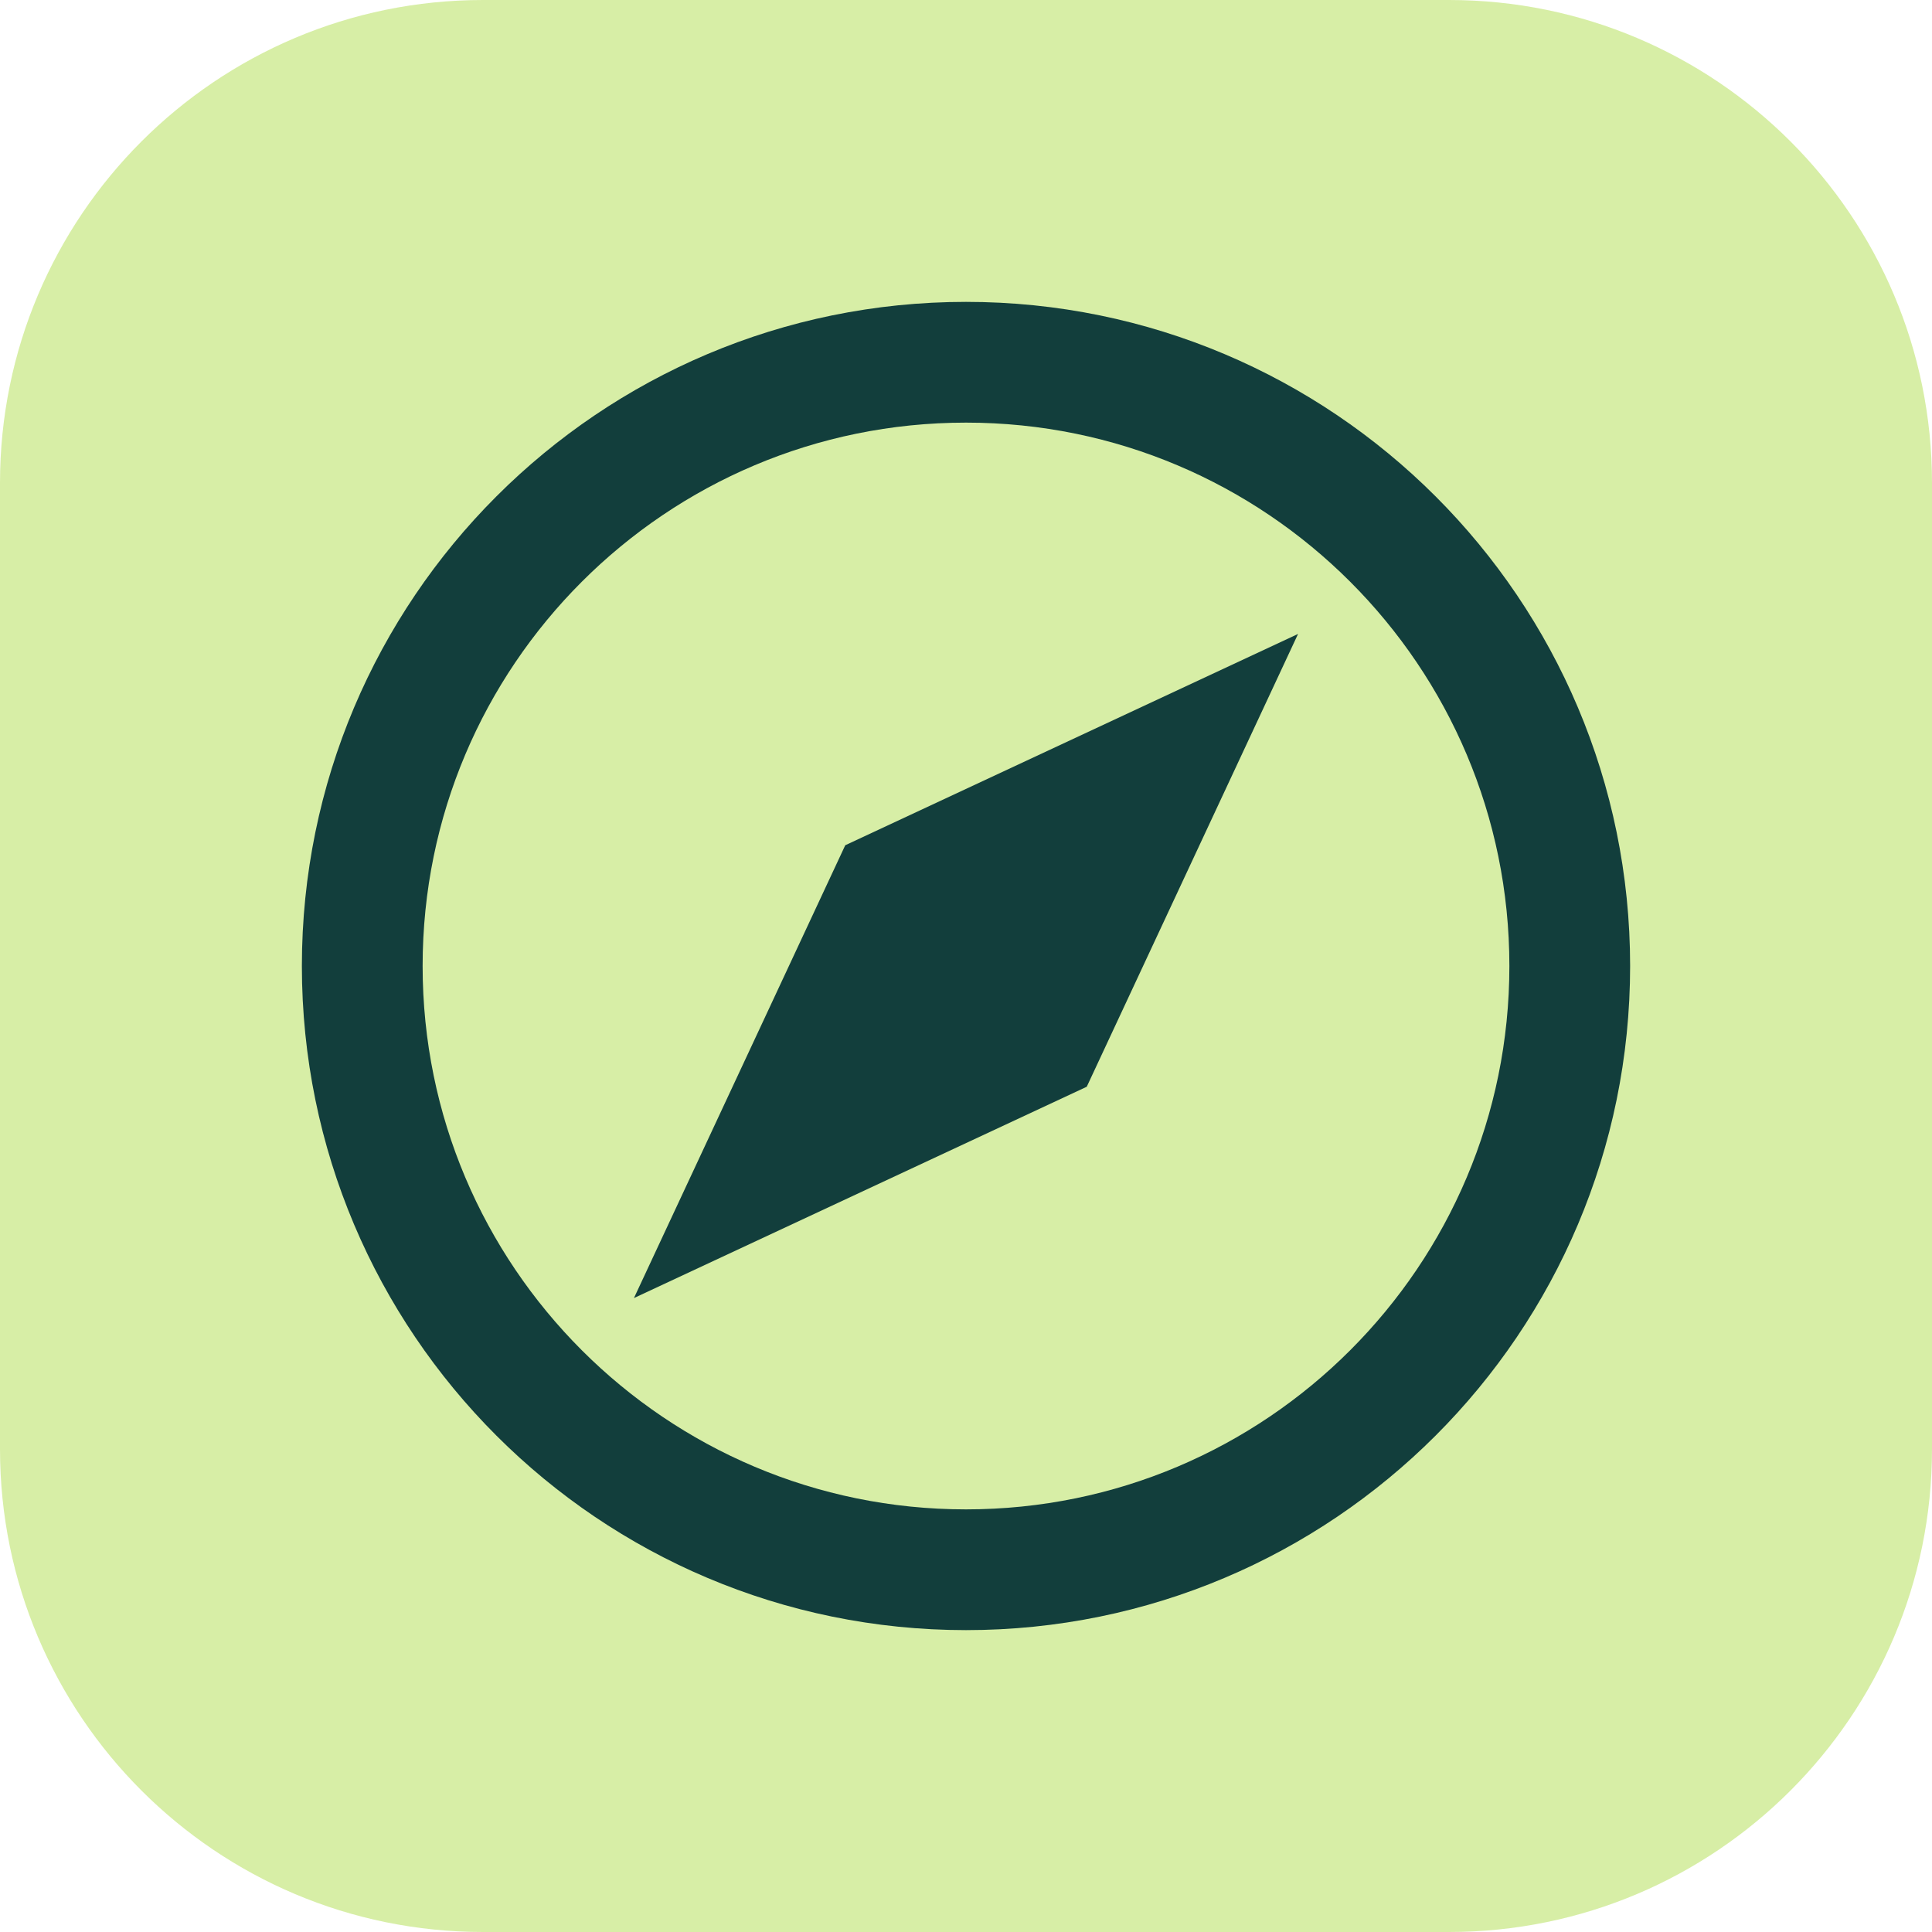
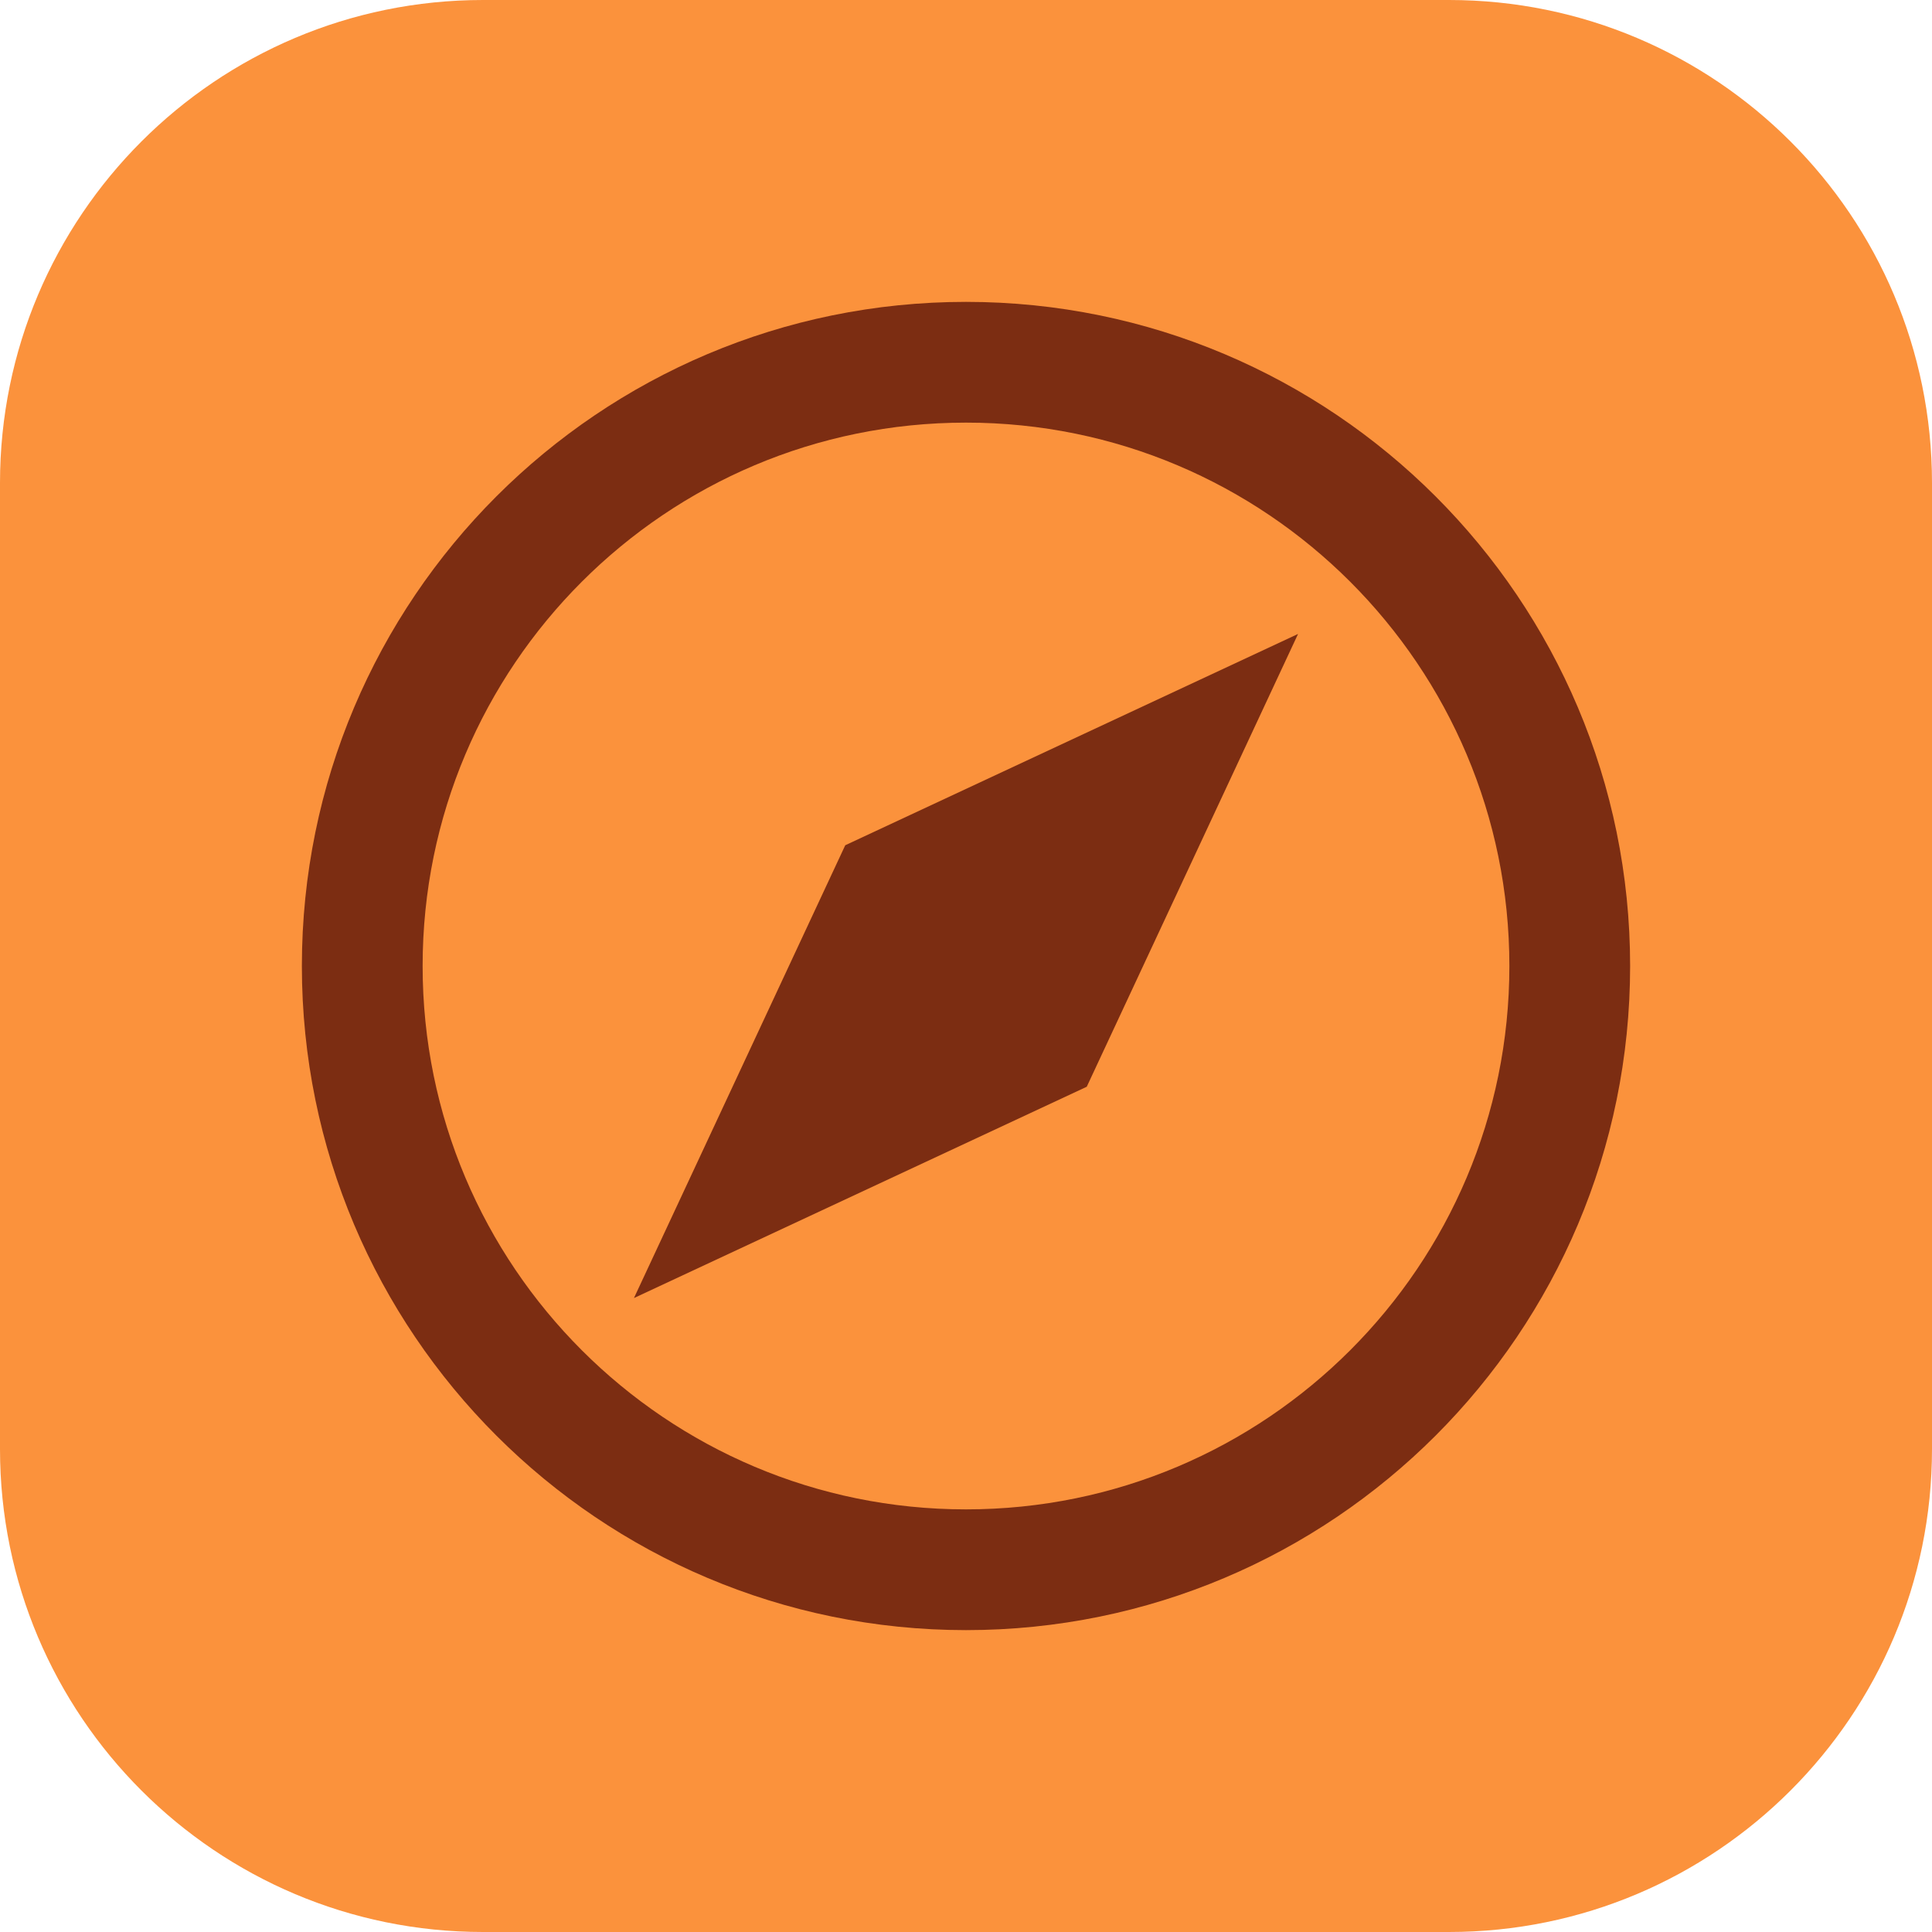
<svg xmlns="http://www.w3.org/2000/svg" viewBox="0 0 64 64">
-   <rect width="64" height="64" rx="16" fill="#d7eea6" />
-   <circle cx="32" cy="32" r="20" fill="none" stroke="#123e3c" stroke-width="4" />
-   <path d="m43 21-7 15-15 7 7-15Z" fill="#123e3c" />
+   <rect width="64" height="64" rx="16" fill="#FB923C" />
+   <circle cx="32" cy="32" r="20" fill="none" stroke="#7C2D12" stroke-width="4" />
+   <path d="m43 21-7 15-15 7 7-15Z" fill="#7C2D12" />
</svg>
